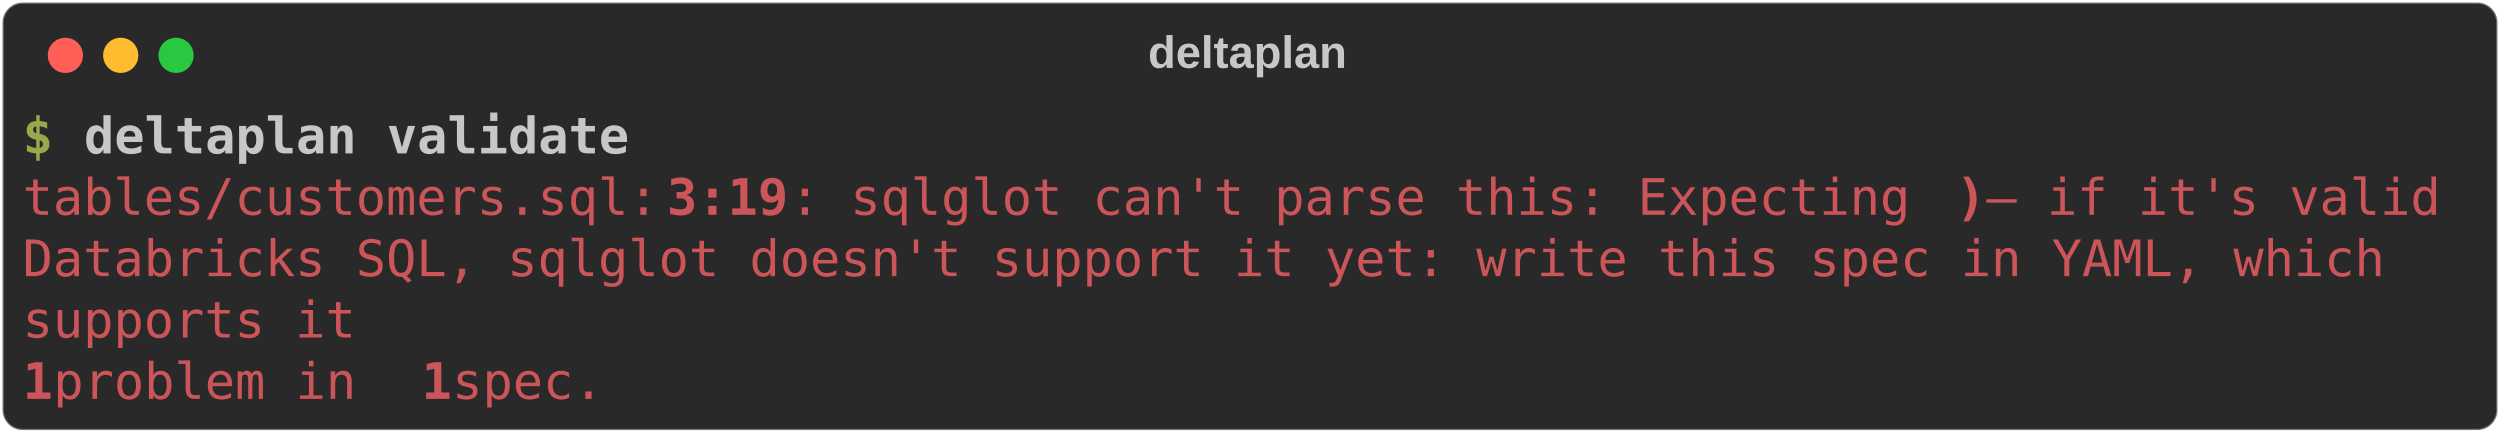
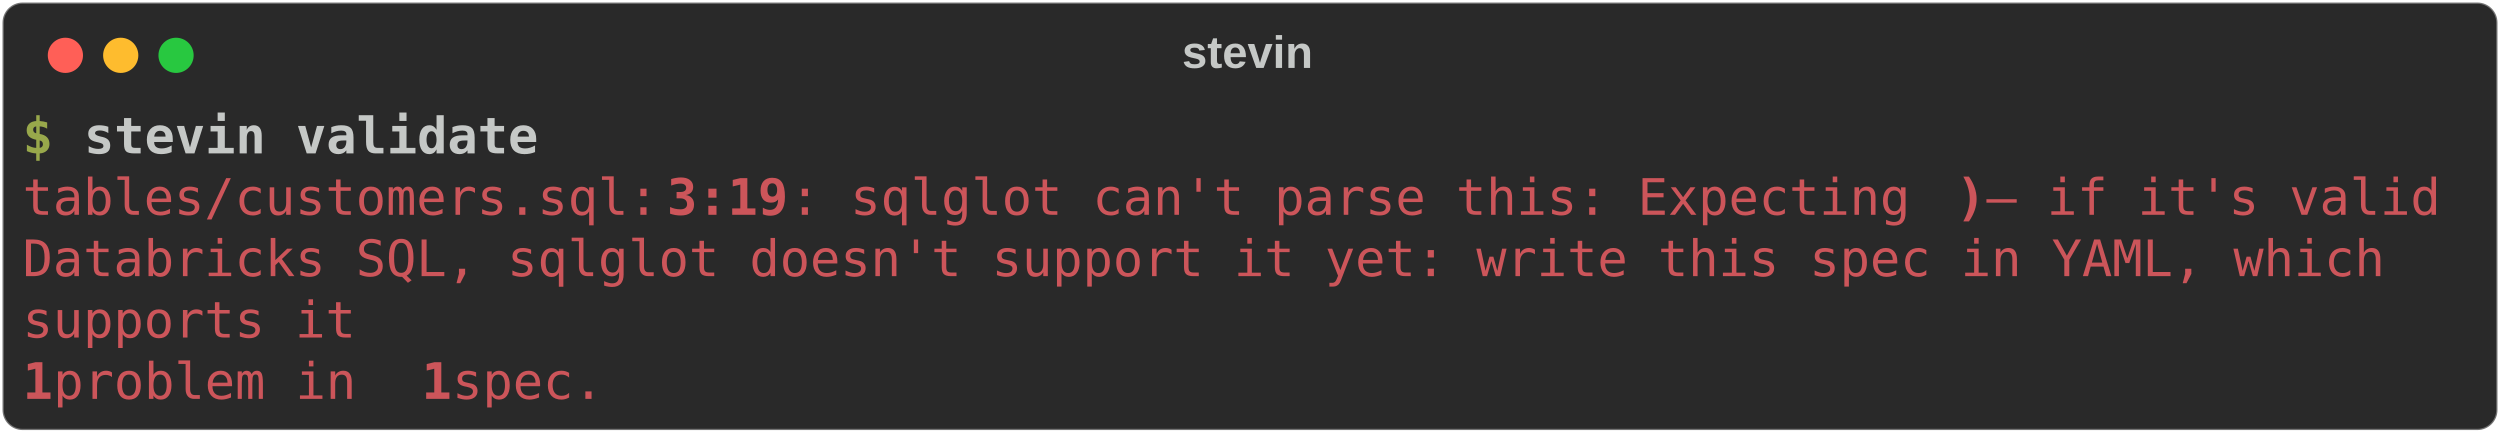
<svg xmlns="http://www.w3.org/2000/svg" class="rich-terminal" viewBox="0 0 994 172.0">
  <style>

    @font-face {
        font-family: "Fira Code";
        src: local("FiraCode-Regular"),
                url("https://cdnjs.cloudflare.com/ajax/libs/firacode/6.2.0/woff2/FiraCode-Regular.woff2") format("woff2"),
                url("https://cdnjs.cloudflare.com/ajax/libs/firacode/6.2.0/woff/FiraCode-Regular.woff") format("woff");
        font-style: normal;
        font-weight: 400;
    }
    @font-face {
        font-family: "Fira Code";
        src: local("FiraCode-Bold"),
                url("https://cdnjs.cloudflare.com/ajax/libs/firacode/6.2.0/woff2/FiraCode-Bold.woff2") format("woff2"),
                url("https://cdnjs.cloudflare.com/ajax/libs/firacode/6.2.0/woff/FiraCode-Bold.woff") format("woff");
        font-style: bold;
        font-weight: 700;
    }

    .dp-feature-sql-limits-matrix {
        font-family: Fira Code, monospace;
        font-size: 20px;
        line-height: 24.4px;
        font-variant-east-asian: full-width;
    }

    .dp-feature-sql-limits-title {
        font-size: 18px;
        font-weight: bold;
        font-family: arial;
    }

    .dp-feature-sql-limits-r1 { fill: #98a84b;font-weight: bold }
.dp-feature-sql-limits-r2 { fill: #c5c8c6;font-weight: bold }
.dp-feature-sql-limits-r3 { fill: #c5c8c6 }
.dp-feature-sql-limits-r4 { fill: #cc555a }
.dp-feature-sql-limits-r5 { fill: #cc555a;font-weight: bold }
    </style>
  <defs>
    <clipPath id="dp-feature-sql-limits-clip-terminal">
      <rect x="0" y="0" width="975.0" height="121.0" />
    </clipPath>
    <clipPath id="dp-feature-sql-limits-line-0">
      <rect x="0" y="1.5" width="976" height="24.65" />
    </clipPath>
    <clipPath id="dp-feature-sql-limits-line-1">
      <rect x="0" y="25.9" width="976" height="24.65" />
    </clipPath>
    <clipPath id="dp-feature-sql-limits-line-2">
      <rect x="0" y="50.3" width="976" height="24.65" />
    </clipPath>
    <clipPath id="dp-feature-sql-limits-line-3">
      <rect x="0" y="74.7" width="976" height="24.65" />
    </clipPath>
  </defs>
  <rect fill="#292929" stroke="rgba(255,255,255,0.35)" stroke-width="1" x="1" y="1" width="992" height="170" rx="8" />
-   <text class="dp-feature-sql-limits-title" fill="#c5c8c6" text-anchor="middle" x="496" y="27">deltaplan</text>
+   <text class="dp-feature-sql-limits-title" fill="#c5c8c6" text-anchor="middle" x="496" y="27">stevin</text>
  <g transform="translate(26,22)">
    <circle cx="0" cy="0" r="7" fill="#ff5f57" />
    <circle cx="22" cy="0" r="7" fill="#febc2e" />
    <circle cx="44" cy="0" r="7" fill="#28c840" />
  </g>
  <g transform="translate(9, 41)" clip-path="url(#dp-feature-sql-limits-clip-terminal)">
    <g class="dp-feature-sql-limits-matrix">
      <text class="dp-feature-sql-limits-r1" x="0" y="20" textLength="24.4" clip-path="url(#dp-feature-sql-limits-line-0)">$ </text>
-       <text class="dp-feature-sql-limits-r2" x="24.4" y="20" textLength="219.6" clip-path="url(#dp-feature-sql-limits-line-0)">deltaplan validate</text>
+       <text class="dp-feature-sql-limits-r2" x="24.4" y="20" textLength="183" clip-path="url(#dp-feature-sql-limits-line-0)">stevin validate</text>
      <text class="dp-feature-sql-limits-r3" x="976" y="20" textLength="12.2" clip-path="url(#dp-feature-sql-limits-line-0)">
</text>
      <text class="dp-feature-sql-limits-r4" x="0" y="44.4" textLength="256.2" clip-path="url(#dp-feature-sql-limits-line-1)">tables/customers.sql:</text>
      <text class="dp-feature-sql-limits-r5" x="256.2" y="44.4" textLength="48.8" clip-path="url(#dp-feature-sql-limits-line-1)">3:19</text>
      <text class="dp-feature-sql-limits-r4" x="305" y="44.4" textLength="463.6" clip-path="url(#dp-feature-sql-limits-line-1)">: sqlglot can't parse this: Expecting </text>
      <text class="dp-feature-sql-limits-r5" x="768.6" y="44.4" textLength="12.2" clip-path="url(#dp-feature-sql-limits-line-1)">)</text>
      <text class="dp-feature-sql-limits-r4" x="780.8" y="44.4" textLength="195.2" clip-path="url(#dp-feature-sql-limits-line-1)"> — if it's valid</text>
      <text class="dp-feature-sql-limits-r3" x="976" y="44.4" textLength="12.2" clip-path="url(#dp-feature-sql-limits-line-1)">
</text>
      <text class="dp-feature-sql-limits-r4" x="0" y="68.8" textLength="963.8" clip-path="url(#dp-feature-sql-limits-line-2)">Databricks SQL, sqlglot doesn't support it yet: write this spec in YAML, which </text>
      <text class="dp-feature-sql-limits-r3" x="976" y="68.8" textLength="12.2" clip-path="url(#dp-feature-sql-limits-line-2)">
</text>
      <text class="dp-feature-sql-limits-r4" x="0" y="93.2" textLength="134.2" clip-path="url(#dp-feature-sql-limits-line-3)">supports it</text>
      <text class="dp-feature-sql-limits-r3" x="976" y="93.2" textLength="12.2" clip-path="url(#dp-feature-sql-limits-line-3)">
</text>
      <text class="dp-feature-sql-limits-r5" x="0" y="117.6" textLength="12.2" clip-path="url(#dp-feature-sql-limits-line-4)">1</text>
      <text class="dp-feature-sql-limits-r4" x="12.2" y="117.6" textLength="146.4" clip-path="url(#dp-feature-sql-limits-line-4)"> problem in </text>
      <text class="dp-feature-sql-limits-r5" x="158.6" y="117.6" textLength="12.2" clip-path="url(#dp-feature-sql-limits-line-4)">1</text>
      <text class="dp-feature-sql-limits-r4" x="170.8" y="117.6" textLength="73.2" clip-path="url(#dp-feature-sql-limits-line-4)"> spec.</text>
      <text class="dp-feature-sql-limits-r3" x="976" y="117.6" textLength="12.2" clip-path="url(#dp-feature-sql-limits-line-4)">
</text>
    </g>
  </g>
</svg>
